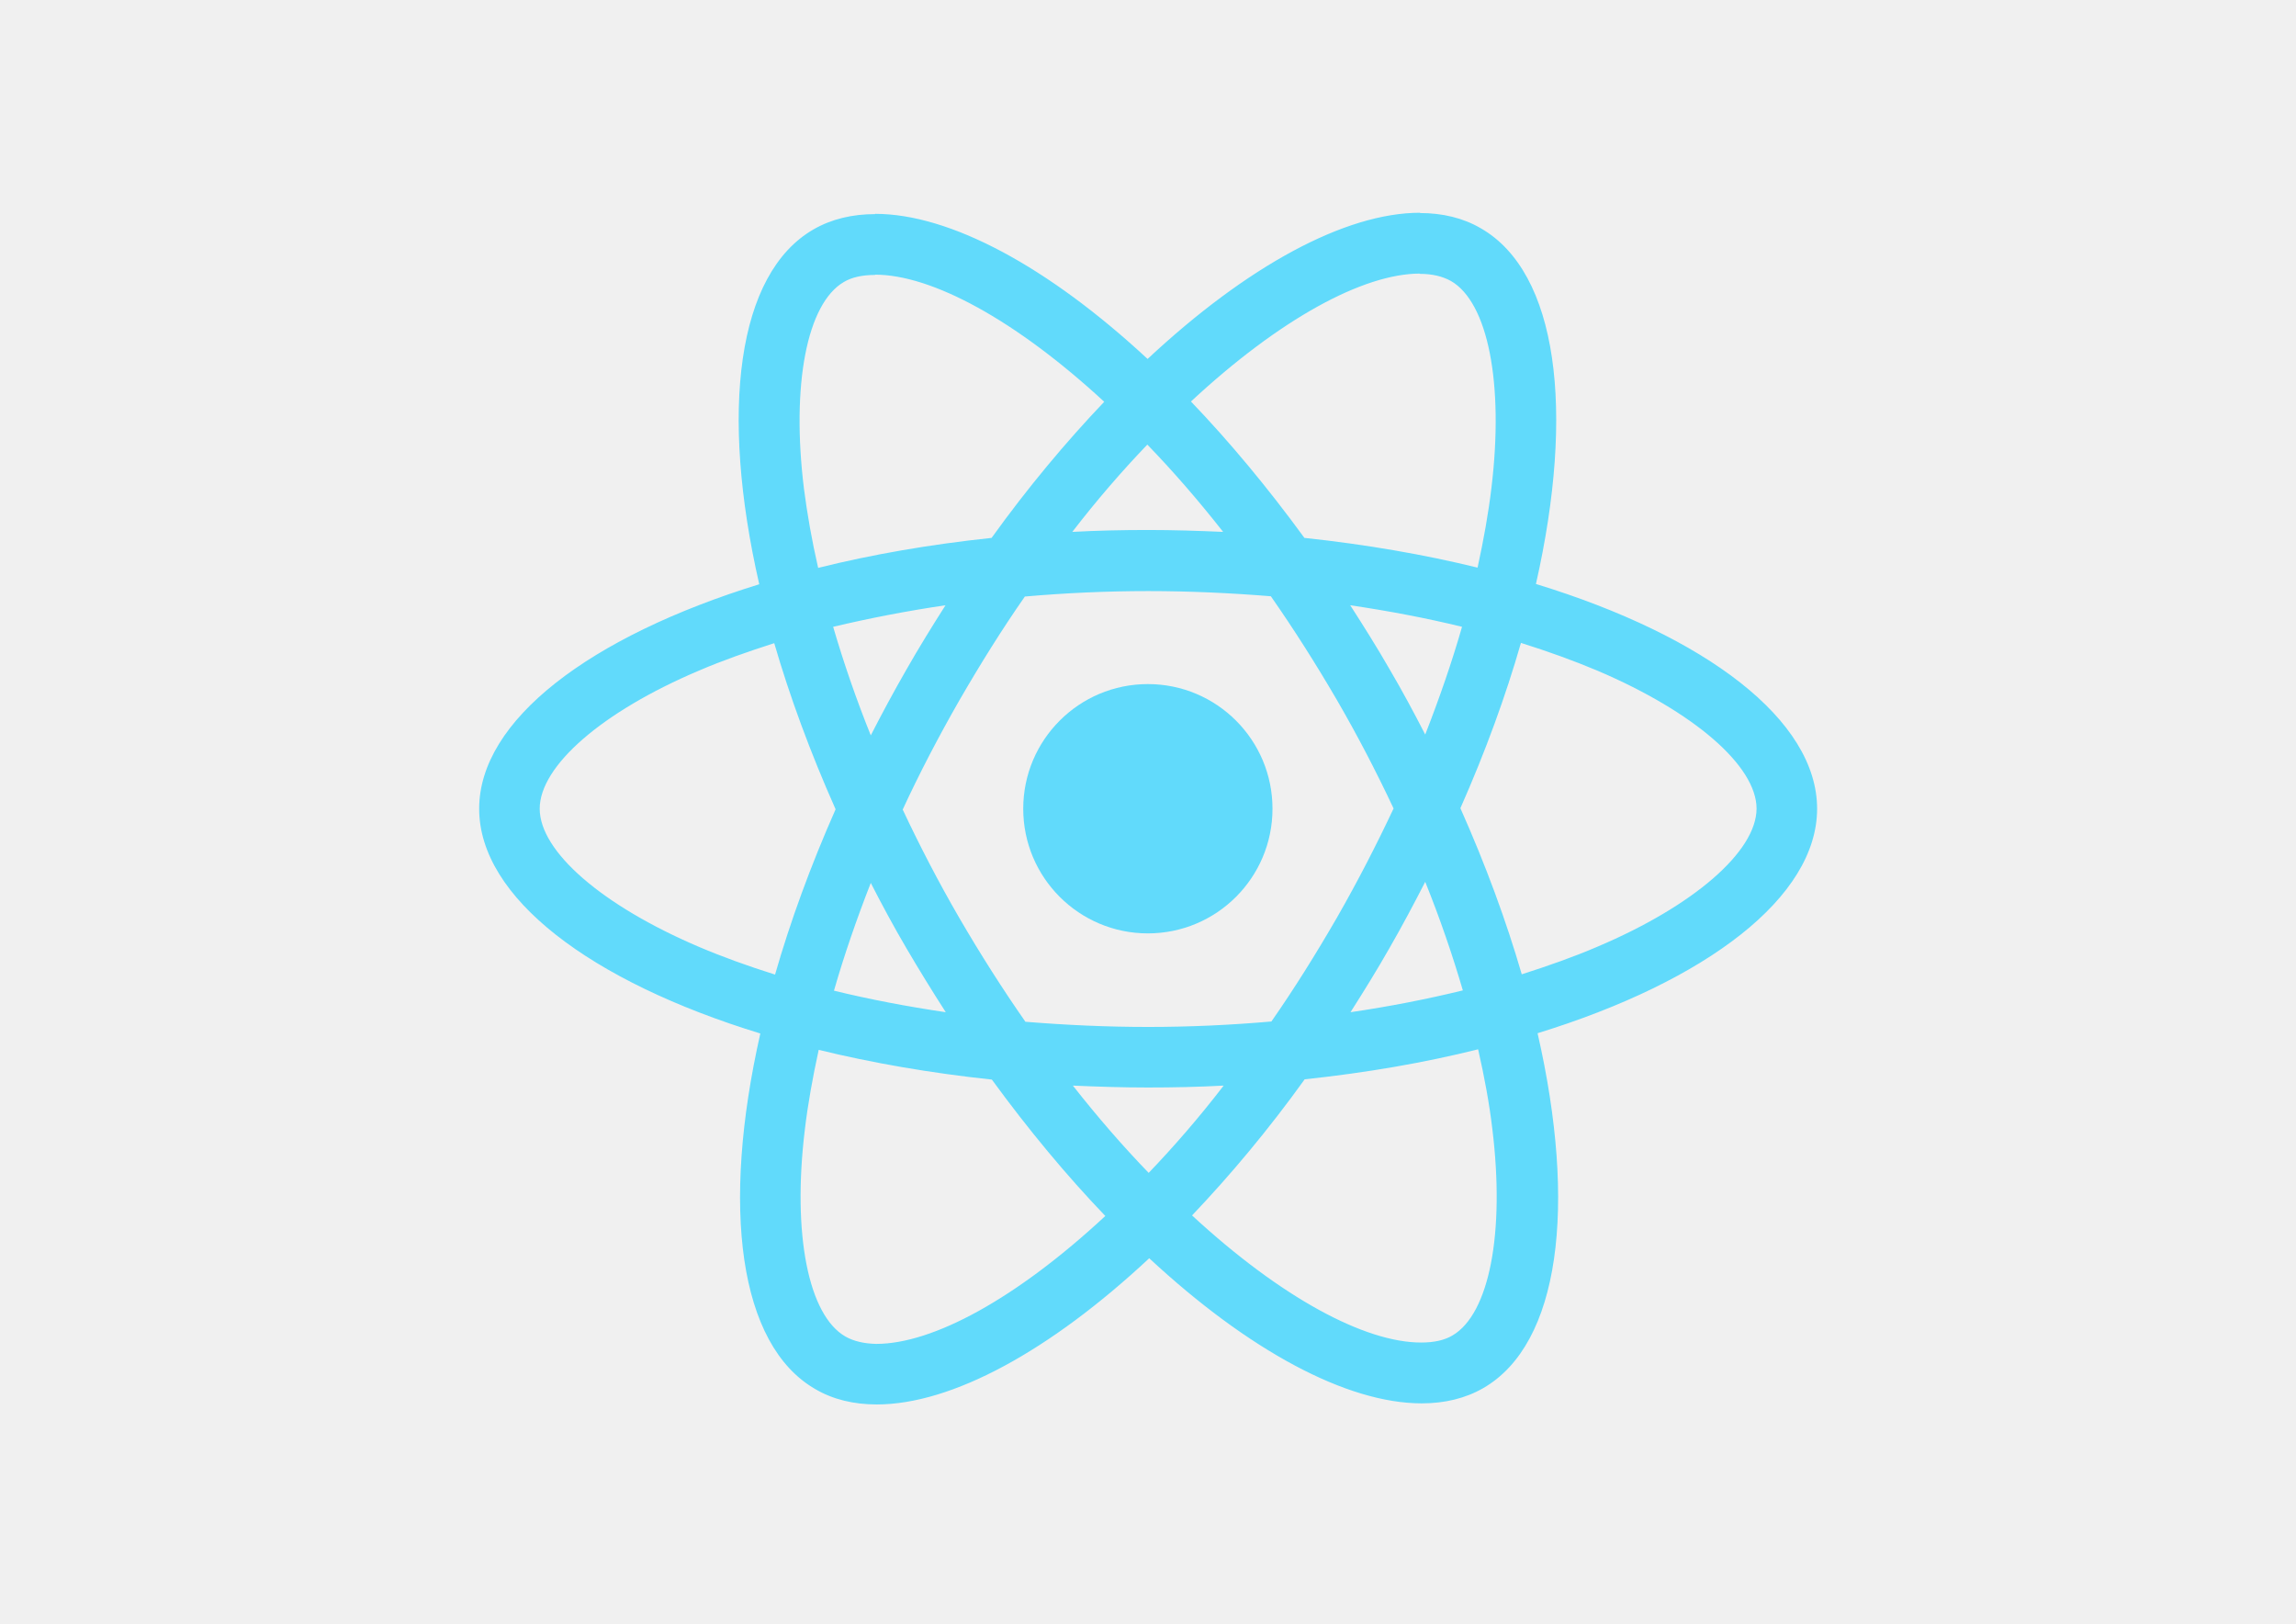
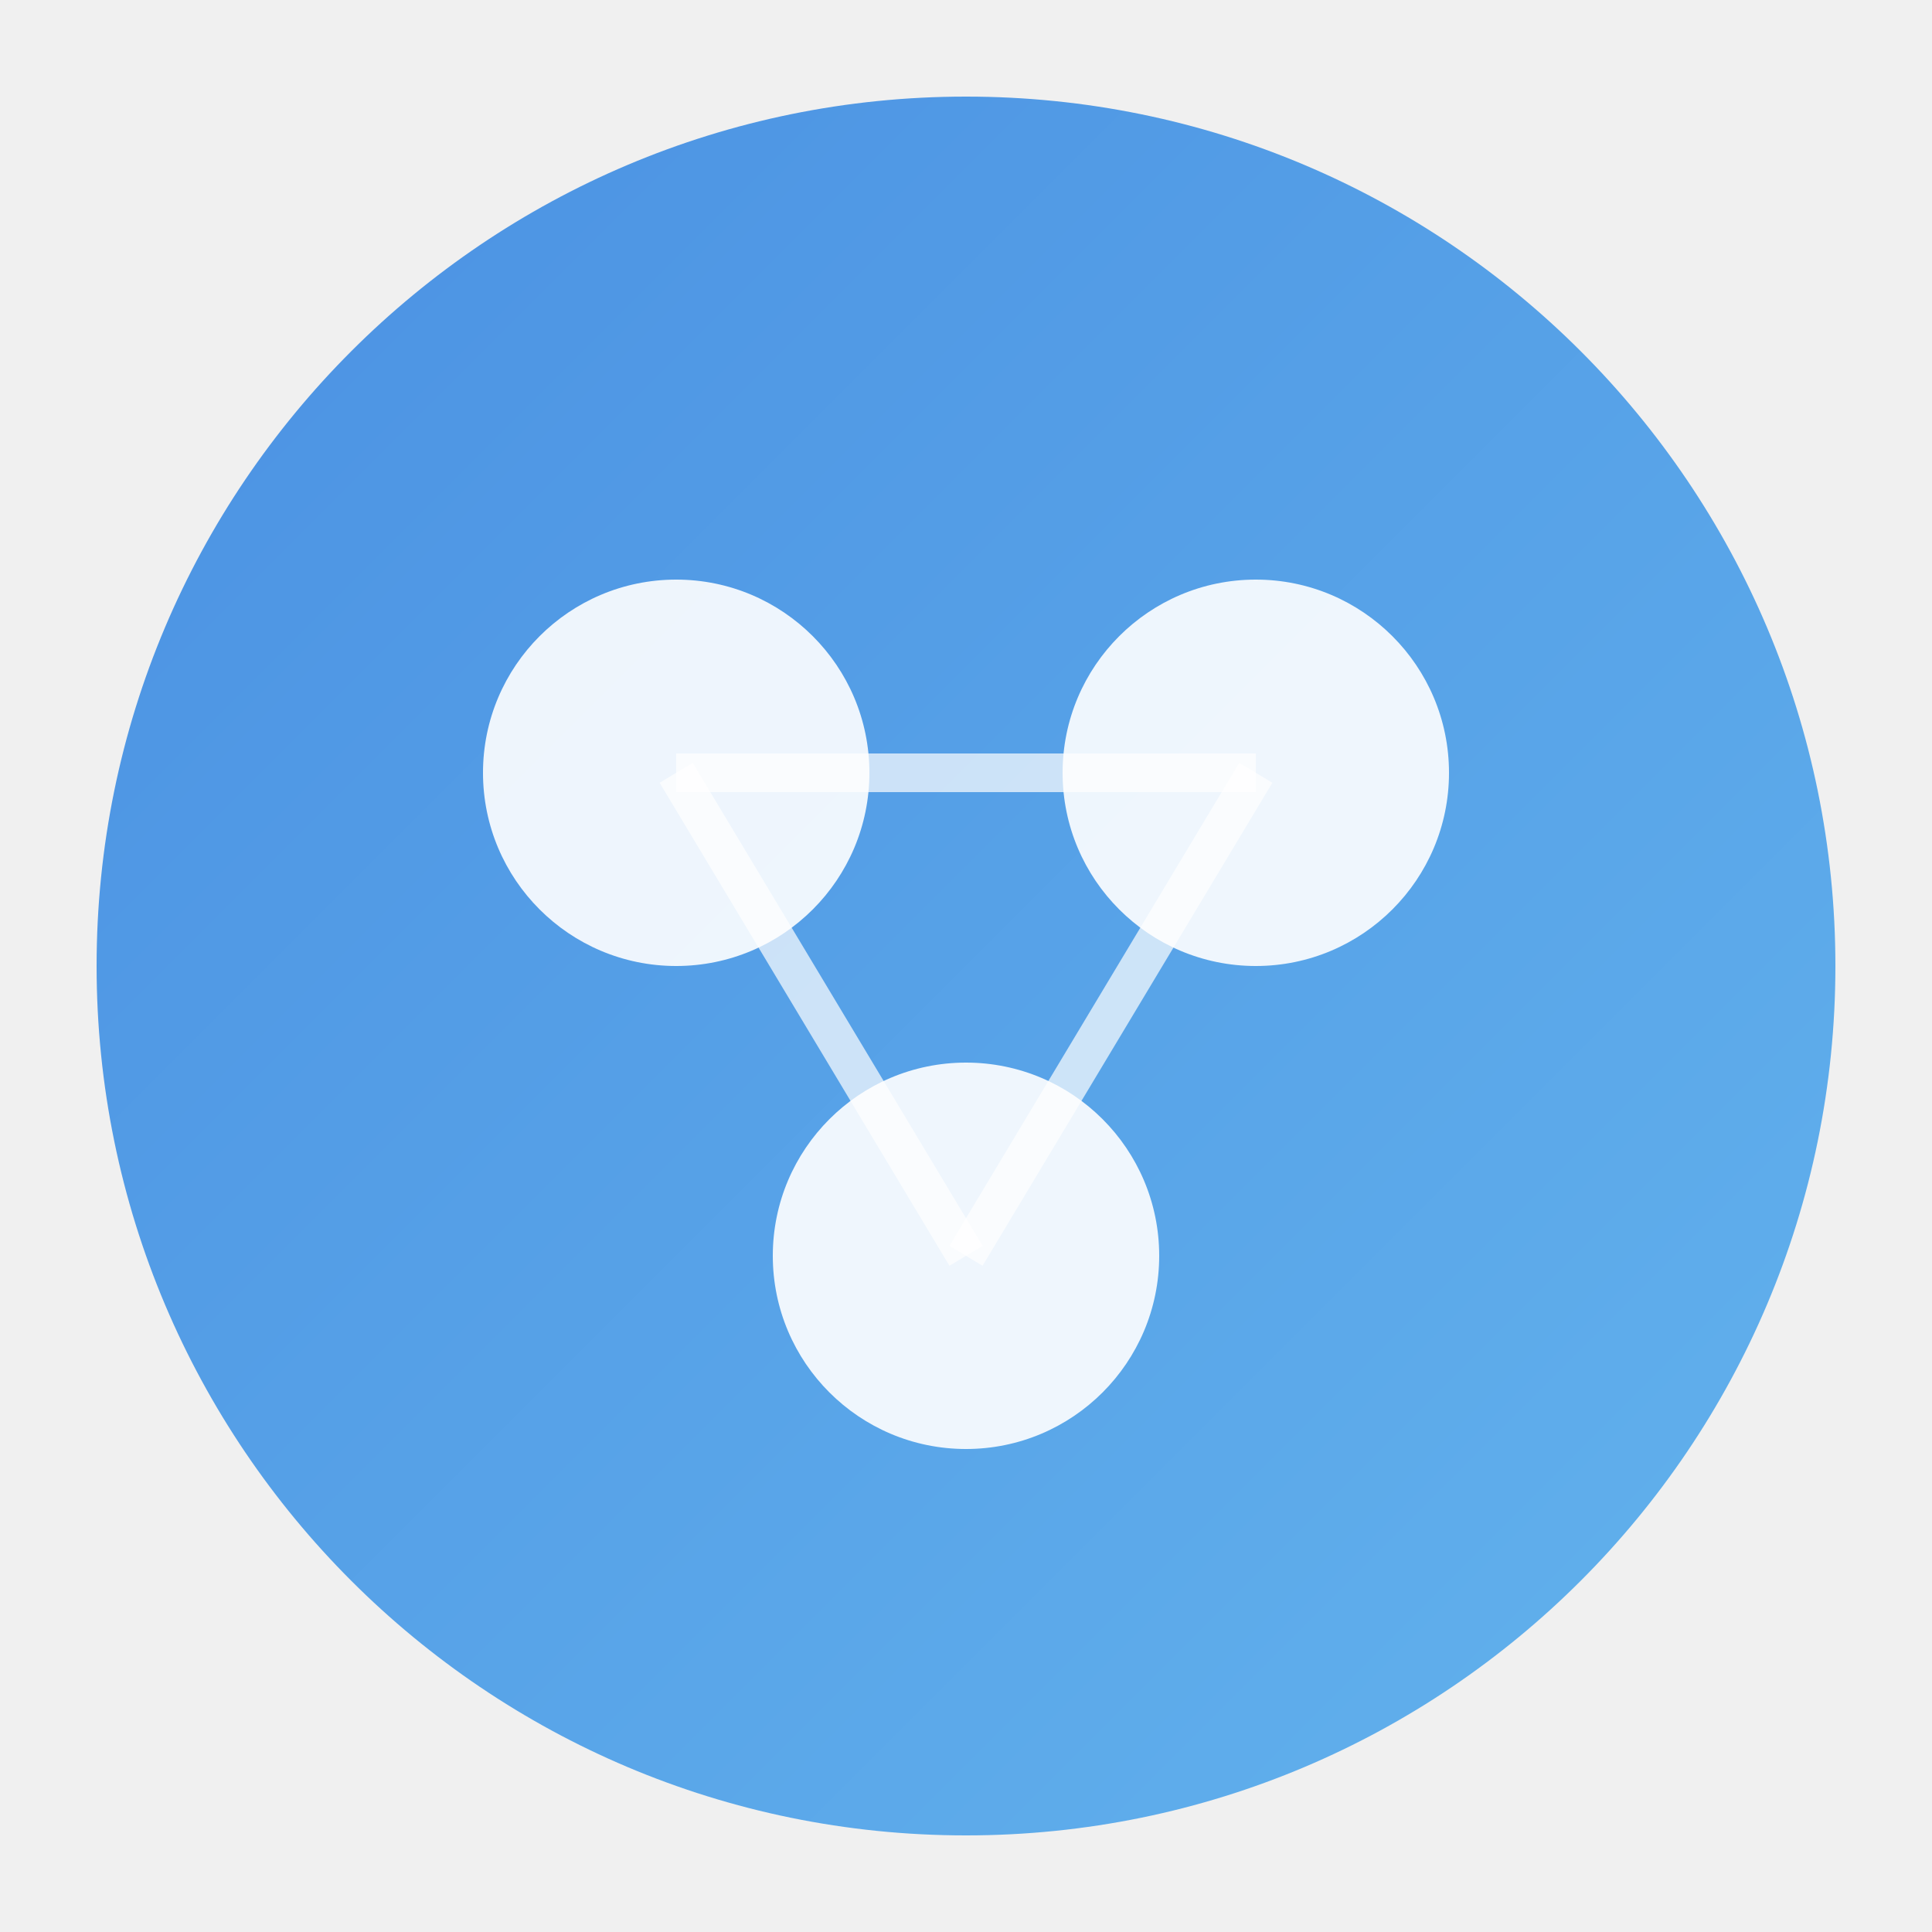
- <svg xmlns="http://www.w3.org/2000/svg" viewBox="0 0 841.9 595.3">
-   <g fill="#61DAFB">
-     <path d="M666.3 296.5c0-32.5-40.7-63.3-103.1-82.4 14.4-63.6 8-114.2-20.2-130.4-6.5-3.8-14.1-5.6-22.4-5.6v22.3c4.6 0 8.3.9 11.4 2.6 13.6 7.8 19.5 37.5 14.9 75.7-1.1 9.4-2.9 19.3-5.1 29.4-19.6-4.8-41-8.5-63.5-10.9-13.5-18.5-27.5-35.3-41.6-50 32.6-30.3 63.2-46.9 84-46.9V78c-27.5 0-63.5 19.6-99.9 53.6-36.4-33.8-72.4-53.2-99.9-53.2v22.3c20.7 0 51.4 16.5 84 46.6-14 14.7-28 31.4-41.3 49.9-22.6 2.4-44 6.1-63.6 11-2.3-10-4-19.7-5.2-29-4.7-38.2 1.1-67.9 14.6-75.8 3-1.8 6.9-2.6 11.5-2.6V78.5c-8.4 0-16 1.8-22.6 5.6-28.1 16.2-34.4 66.7-19.9 130.1-62.2 19.2-102.7 49.9-102.7 82.3 0 32.5 40.7 63.3 103.1 82.4-14.4 63.6-8 114.2 20.2 130.4 6.5 3.8 14.1 5.6 22.5 5.6 27.5 0 63.5-19.6 99.9-53.6 36.4 33.8 72.4 53.2 99.9 53.2 8.4 0 16-1.8 22.6-5.6 28.1-16.2 34.4-66.7 19.9-130.1 62-19.1 102.5-49.9 102.5-82.3zm-130.2-66.7c-3.7 12.9-8.3 26.2-13.5 39.5-4.1-8-8.4-16-13.1-24-4.6-8-9.5-15.8-14.4-23.4 14.2 2.1 27.9 4.7 41 7.9zm-45.8 106.5c-7.8 13.5-15.8 26.3-24.1 38.2-14.9 1.3-30 2-45.2 2-15.1 0-30.2-.7-45-1.9-8.3-11.9-16.4-24.6-24.2-38-7.6-13.1-14.5-26.4-20.8-39.8 6.2-13.4 13.2-26.8 20.7-39.9 7.8-13.5 15.8-26.3 24.1-38.2 14.9-1.3 30-2 45.2-2 15.1 0 30.2.7 45 1.9 8.3 11.9 16.4 24.6 24.2 38 7.6 13.1 14.5 26.4 20.8 39.8-6.3 13.4-13.2 26.8-20.7 39.9zm32.3-13c5.4 13.4 10 26.8 13.8 39.8-13.1 3.2-26.9 5.9-41.2 8 4.9-7.7 9.8-15.6 14.4-23.7 4.6-8 8.9-16.1 13-24.1zM421.2 430c-9.3-9.6-18.6-20.3-27.8-32 9 .4 18.2.7 27.5.7 9.4 0 18.7-.2 27.8-.7-9 11.7-18.3 22.4-27.5 32zm-74.4-58.9c-14.2-2.1-27.9-4.7-41-7.9 3.7-12.9 8.3-26.2 13.5-39.5 4.1 8 8.4 16 13.1 24 4.7 8 9.5 15.8 14.4 23.4zM420.7 163c9.3 9.6 18.6 20.3 27.8 32-9-.4-18.2-.7-27.5-.7-9.4 0-18.7.2-27.8.7 9-11.7 18.3-22.4 27.5-32zm-74 58.9c-4.9 7.7-9.8 15.6-14.4 23.7-4.6 8-8.9 16-13 24-5.4-13.4-10-26.8-13.8-39.8 13.1-3.1 26.9-5.8 41.2-7.9zm-90.5 125.2c-35.4-15.1-58.3-34.9-58.3-50.6 0-15.7 22.9-35.6 58.3-50.6 8.6-3.7 18-7 27.7-10.1 5.7 19.6 13.2 40 22.5 60.9-9.2 20.8-16.6 41.1-22.2 60.6-9.9-3.1-19.3-6.5-28-10.2zM310 490c-13.6-7.8-19.5-37.5-14.9-75.7 1.1-9.4 2.9-19.3 5.1-29.4 19.6 4.8 41 8.5 63.5 10.9 13.5 18.5 27.5 35.3 41.6 50-32.6 30.3-63.2 46.9-84 46.9-4.5-.1-8.3-1-11.3-2.7zm237.2-76.2c4.7 38.2-1.1 67.9-14.6 75.8-3 1.8-6.9 2.6-11.5 2.6-20.7 0-51.4-16.5-84-46.6 14-14.7 28-31.4 41.3-49.9 22.6-2.4 44-6.1 63.6-11 2.3 10.1 4.1 19.8 5.2 29.1zm38.5-66.7c-8.6 3.7-18 7-27.7 10.1-5.7-19.6-13.2-40-22.5-60.9 9.2-20.8 16.6-41.1 22.2-60.6 9.9 3.1 19.3 6.5 28.1 10.2 35.4 15.1 58.3 34.9 58.3 50.6-.1 15.7-23 35.6-58.4 50.6zM320.8 78.4z" />
-     <circle cx="420.9" cy="296.5" r="45.7" />
-     <path d="M520.5 78.1z" />
-   </g>
+ <svg xmlns="http://www.w3.org/2000/svg" viewBox="0 0 200 200">
+   <defs>
+     <linearGradient id="grad1" x1="0%" y1="0%" x2="100%" y2="100%">
+       <stop offset="0%" style="stop-color:#4a90e2;stop-opacity:1" />
+       <stop offset="100%" style="stop-color:#63b3ed;stop-opacity:1" />
+     </linearGradient>
+   </defs>
+   <circle cx="100" cy="100" r="90" fill="url(#grad1)" />
+   <circle cx="70" cy="80" r="20" fill="white" opacity="0.9" />
+   <circle cx="130" cy="80" r="20" fill="white" opacity="0.9" />
+   <circle cx="100" cy="130" r="20" fill="white" opacity="0.9" />
+   <line x1="70" y1="80" x2="130" y2="80" stroke="white" stroke-width="4" opacity="0.7" />
+   <line x1="70" y1="80" x2="100" y2="130" stroke="white" stroke-width="4" opacity="0.7" />
+   <line x1="130" y1="80" x2="100" y2="130" stroke="white" stroke-width="4" opacity="0.7" />
</svg>
